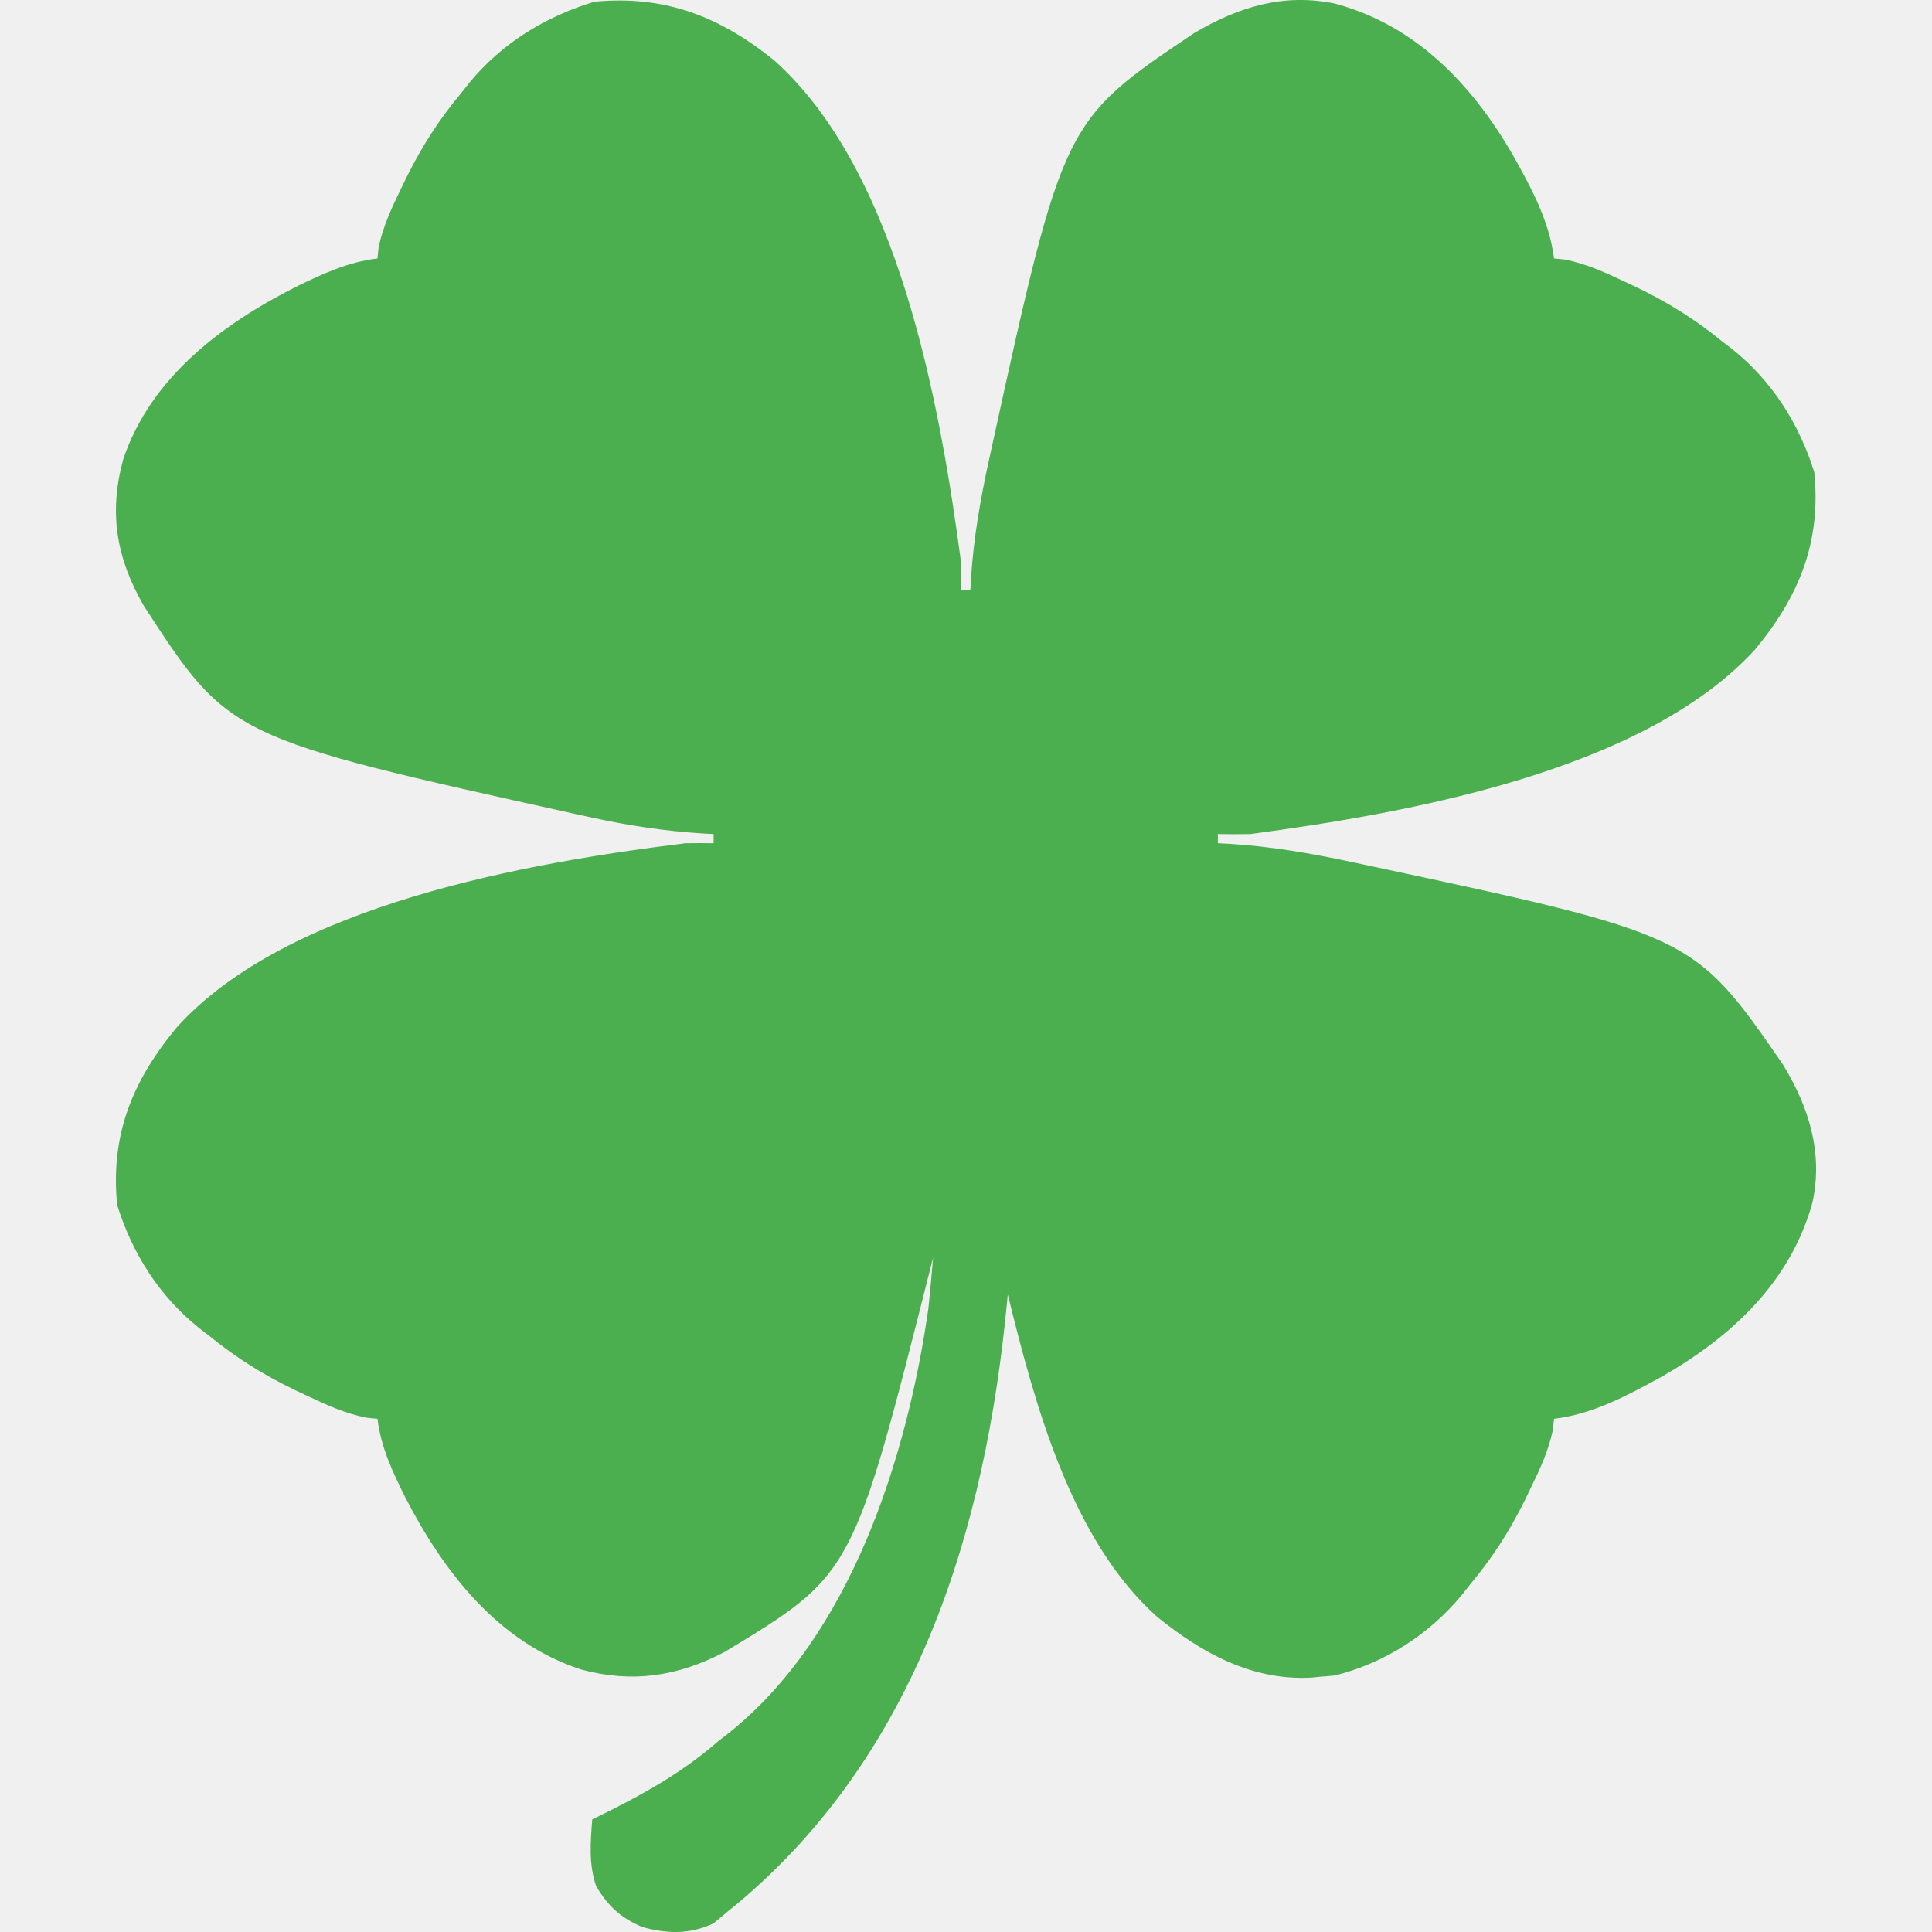
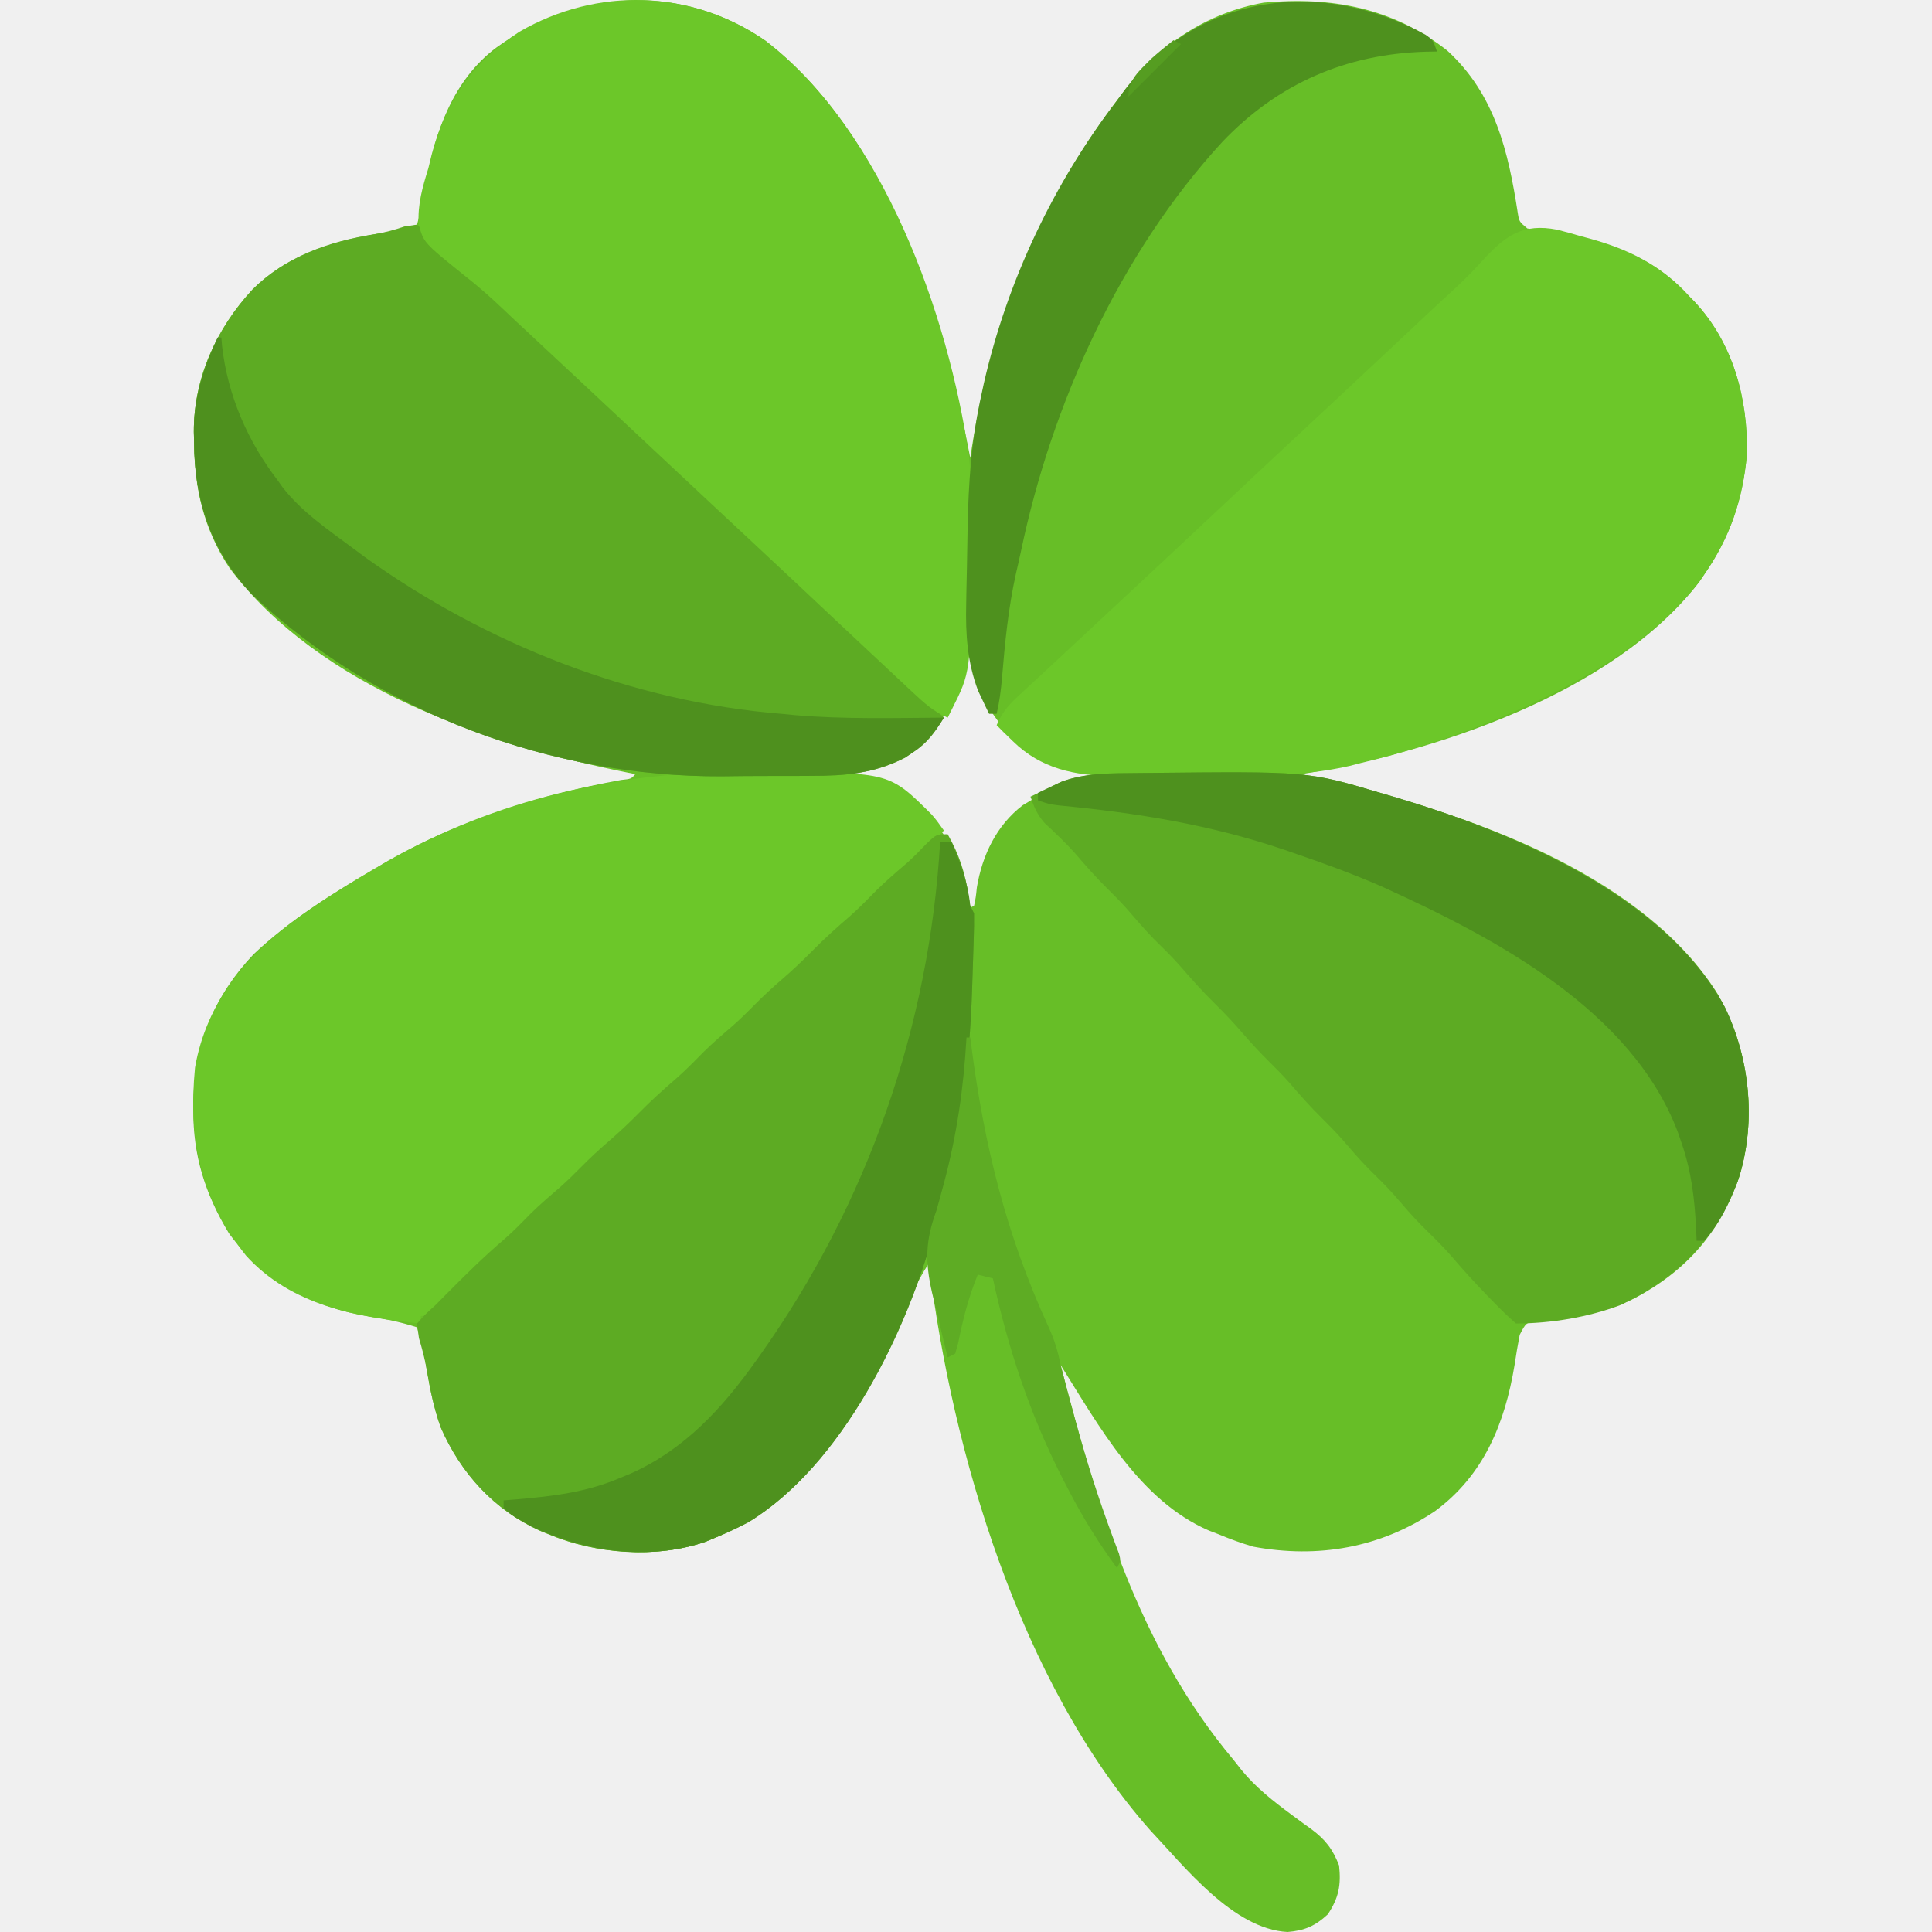
<svg xmlns="http://www.w3.org/2000/svg" width="50" height="50" viewBox="0 0 50 50" fill="none">
-   <path d="M20.039 1.565C23.27 4.449 24.334 10.512 24.872 14.554C24.877 14.793 24.879 15.031 24.872 15.269C24.952 15.269 25.032 15.269 25.114 15.269C25.121 15.134 25.121 15.134 25.128 14.996C25.194 13.928 25.375 12.901 25.605 11.858C25.623 11.773 25.642 11.688 25.661 11.601C27.518 3.129 27.518 3.129 30.914 0.85C32.062 0.176 33.221 -0.182 34.552 0.093C36.634 0.655 38.07 2.162 39.124 3.961C39.608 4.822 40.096 5.701 40.218 6.689C40.315 6.699 40.411 6.708 40.511 6.718C41.068 6.834 41.541 7.05 42.053 7.292C42.155 7.34 42.257 7.388 42.362 7.438C43.17 7.828 43.873 8.267 44.568 8.834C44.655 8.901 44.742 8.968 44.833 9.037C45.866 9.865 46.564 10.973 46.954 12.223C47.133 14.03 46.566 15.431 45.413 16.818C42.517 19.973 36.425 21.04 32.364 21.585C32.082 21.59 31.8 21.591 31.518 21.585C31.518 21.664 31.518 21.742 31.518 21.823C31.655 21.83 31.655 21.83 31.795 21.837C32.878 21.902 33.919 22.081 34.977 22.308C35.063 22.326 35.149 22.344 35.237 22.363C43.824 24.193 43.824 24.193 46.139 27.544C46.816 28.651 47.186 29.835 46.906 31.123C46.336 33.182 44.814 34.599 42.984 35.641C42.111 36.118 41.22 36.599 40.218 36.719C40.208 36.815 40.198 36.91 40.188 37.009C40.071 37.558 39.852 38.025 39.606 38.529C39.557 38.63 39.509 38.73 39.459 38.834C39.063 39.631 38.618 40.324 38.043 41.01C37.975 41.096 37.907 41.182 37.837 41.271C36.996 42.292 35.837 43.043 34.539 43.363C34.419 43.373 34.3 43.383 34.176 43.393C34.062 43.404 34.062 43.404 33.946 43.416C32.398 43.502 31.105 42.779 29.947 41.844C27.706 39.842 26.771 36.295 26.081 33.502C26.073 33.585 26.065 33.668 26.057 33.754C25.496 39.561 23.755 45.347 19.088 49.263C19.003 49.331 18.918 49.4 18.831 49.471C18.711 49.571 18.592 49.672 18.468 49.776C17.86 50.063 17.272 50.05 16.626 49.873C16.075 49.642 15.722 49.321 15.427 48.808C15.233 48.247 15.283 47.67 15.327 47.087C15.528 46.988 15.528 46.988 15.734 46.886C16.775 46.362 17.709 45.83 18.589 45.061C18.669 45 18.748 44.938 18.83 44.875C22.027 42.343 23.477 37.699 24.027 33.859C24.074 33.423 24.113 32.986 24.148 32.549C24.13 32.618 24.112 32.688 24.094 32.761C22.076 40.746 22.076 40.746 18.758 42.749C17.544 43.387 16.37 43.565 15.04 43.207C12.881 42.502 11.478 40.673 10.484 38.743C10.154 38.077 9.861 37.462 9.769 36.719C9.672 36.71 9.575 36.7 9.476 36.69C8.918 36.574 8.445 36.358 7.934 36.116C7.832 36.068 7.73 36.02 7.625 35.971C6.817 35.58 6.114 35.142 5.419 34.575C5.331 34.508 5.244 34.441 5.154 34.371C4.12 33.544 3.422 32.436 3.032 31.186C2.854 29.377 3.422 27.979 4.573 26.59C7.443 23.405 13.698 22.319 17.744 21.823C17.985 21.82 18.227 21.819 18.468 21.823C18.468 21.745 18.468 21.666 18.468 21.585C18.373 21.58 18.278 21.575 18.18 21.57C17.206 21.508 16.279 21.369 15.327 21.161C15.11 21.114 15.11 21.114 14.889 21.066C5.936 19.085 5.936 19.085 3.722 15.679C3 14.425 2.815 13.256 3.191 11.88C3.91 9.756 5.762 8.374 7.717 7.394C8.392 7.069 9.015 6.78 9.769 6.689C9.778 6.594 9.788 6.498 9.798 6.4C9.916 5.85 10.135 5.384 10.38 4.879C10.429 4.779 10.478 4.678 10.528 4.575C10.924 3.778 11.368 3.085 11.944 2.399C12.011 2.313 12.079 2.227 12.149 2.138C12.989 1.119 14.112 0.43 15.38 0.045C17.212 -0.131 18.633 0.428 20.039 1.565Z" fill="#4BAE4F" />
+   <g clip-path="url(#clip0_1_3176)">
+     <path d="M19.811 1.055C22.966 3.483 24.395 8.141 25.11 11.852C25.125 11.757 25.139 11.662 25.154 11.565C25.674 8.295 26.896 5.237 28.909 2.6C28.981 2.503 29.053 2.405 29.127 2.305C30.023 1.143 31.248 0.327 32.707 0.068C34.456 -0.094 36.048 0.202 37.455 1.309C38.689 2.439 39.035 3.919 39.279 5.507C39.316 5.735 39.316 5.735 39.525 5.911C39.781 5.963 40.033 6.007 40.292 6.045C41.633 6.266 42.777 6.627 43.713 7.664C43.759 7.71 43.804 7.757 43.851 7.805C44.859 8.88 45.246 10.34 45.207 11.786C45.1 12.938 44.769 13.914 44.102 14.872C44.06 14.932 44.02 14.993 43.977 15.057C41.763 17.945 37.103 19.481 33.681 20.034C33.745 20.048 33.807 20.064 33.872 20.08C34.073 20.13 34.273 20.18 34.474 20.23C34.668 20.28 34.863 20.329 35.057 20.376C38.325 21.176 42.602 22.744 44.468 25.749C45.234 27.161 45.48 28.822 45.033 30.389C44.539 31.869 43.663 32.874 42.306 33.598C41.5 33.989 40.689 34.099 39.804 34.192C39.494 34.226 39.494 34.226 39.33 34.545C39.279 34.806 39.236 35.063 39.197 35.325C38.947 36.833 38.403 38.176 37.139 39.107C35.72 40.06 34.106 40.339 32.43 40.027C32.123 39.936 31.833 39.831 31.538 39.707C31.456 39.675 31.372 39.643 31.286 39.61C29.49 38.833 28.441 36.904 27.448 35.325C28.403 39 29.444 42.594 31.928 45.551C31.994 45.635 32.06 45.718 32.128 45.805C32.497 46.257 32.951 46.614 33.418 46.959C33.475 47.001 33.531 47.043 33.59 47.086C33.701 47.169 33.814 47.25 33.927 47.33C34.296 47.603 34.489 47.85 34.655 48.278C34.71 48.786 34.647 49.117 34.363 49.544C34.037 49.846 33.759 49.965 33.322 50C31.919 49.927 30.662 48.316 29.755 47.353C26.411 43.56 24.645 37.622 24.039 32.695C23.864 32.958 23.736 33.206 23.604 33.493C22.468 35.928 21.12 38.725 18.488 39.805C18.407 39.838 18.327 39.871 18.244 39.905C16.968 40.336 15.428 40.222 14.202 39.707C14.13 39.678 14.058 39.648 13.983 39.619C12.782 39.076 11.926 38.13 11.405 36.938C11.194 36.348 11.094 35.746 10.988 35.13C10.929 34.868 10.863 34.61 10.793 34.351C10.38 34.218 9.981 34.133 9.552 34.07C8.065 33.828 6.821 33.142 5.924 31.916C5.312 30.903 4.992 29.902 5.004 28.719C5.005 28.626 5.006 28.532 5.007 28.435C5.041 26.991 5.563 25.748 6.563 24.696C7.5 23.81 8.611 23.114 9.722 22.468C9.832 22.404 9.941 22.34 10.054 22.274C11.904 21.226 13.988 20.563 16.074 20.186C16.335 20.158 16.335 20.158 16.442 20.034C16.385 20.022 16.328 20.011 16.269 20C12.634 19.277 8.265 17.796 5.936 14.694C5.268 13.681 5.03 12.634 5.023 11.444C5.02 11.314 5.02 11.314 5.017 11.18C5.009 9.796 5.599 8.502 6.535 7.492C7.493 6.542 8.72 6.211 10.014 6.009C10.276 5.949 10.534 5.882 10.793 5.814C10.891 5.447 10.979 5.087 11.039 4.712C11.253 3.404 11.743 2.057 12.839 1.236C14.956 -0.285 17.631 -0.451 19.811 1.055ZM25.013 16.722C25.004 16.789 24.997 16.856 24.988 16.926C24.887 17.598 24.705 18.102 24.331 18.67C24.277 18.756 24.223 18.843 24.167 18.931C23.5 19.597 22.706 19.855 21.799 20.034C21.799 20.066 21.799 20.098 21.799 20.131C21.872 20.145 21.945 20.159 22.02 20.174C22.997 20.388 23.83 20.718 24.404 21.572C24.764 22.206 24.959 22.814 25.013 23.54C25.077 23.508 25.142 23.476 25.208 23.442C25.254 23.226 25.254 23.226 25.281 22.967C25.42 22.136 25.788 21.36 26.469 20.839C27.08 20.459 27.701 20.179 28.422 20.131C28.422 20.099 28.422 20.067 28.422 20.034C28.341 20.019 28.259 20.004 28.175 19.99C27.119 19.779 26.306 19.389 25.695 18.475C25.385 17.918 25.222 17.346 25.11 16.722C25.078 16.722 25.046 16.722 25.013 16.722Z" fill="#67BE27" />
+     <path d="M19.163 19.988C19.477 19.991 19.79 19.99 20.105 19.989C23.019 19.992 23.019 19.992 24.11 21.078C24.246 21.238 24.246 21.238 24.428 21.494C24.321 21.602 24.213 21.71 24.105 21.817C23.983 21.939 23.862 22.061 23.742 22.185C23.332 22.6 22.914 22.996 22.471 23.376C22.228 23.59 22.004 23.82 21.777 24.051C21.598 24.227 21.412 24.392 21.221 24.555C20.947 24.791 20.688 25.036 20.435 25.293C20.122 25.611 19.794 25.905 19.455 26.197C19.212 26.413 18.986 26.644 18.759 26.875C18.515 27.114 18.256 27.334 17.997 27.557C17.812 27.721 17.638 27.891 17.465 28.069C17.232 28.305 16.992 28.527 16.741 28.744C16.467 28.979 16.208 29.224 15.955 29.481C15.641 29.799 15.314 30.093 14.975 30.385C14.732 30.601 14.506 30.832 14.279 31.063C14.035 31.302 13.776 31.522 13.517 31.745C13.332 31.909 13.158 32.079 12.984 32.257C12.692 32.554 12.383 32.827 12.065 33.099C11.779 33.356 11.513 33.633 11.248 33.911C11.085 34.058 11.085 34.058 10.89 34.058C10.89 34.123 10.89 34.187 10.89 34.253C9.242 34.092 7.542 33.788 6.37 32.498C5.182 31.009 4.868 29.495 5.047 27.63C5.338 25.935 6.397 24.699 7.756 23.722C8.394 23.276 9.05 22.86 9.722 22.468C9.832 22.404 9.942 22.34 10.054 22.273C12.822 20.706 16.001 19.956 19.163 19.988Z" fill="#6CC729" />
+     <path d="M10.793 5.813C11.012 6.012 11.012 6.012 11.139 6.149C11.291 6.312 11.451 6.464 11.614 6.616C11.675 6.673 11.735 6.73 11.797 6.788C11.894 6.878 11.894 6.878 11.992 6.971C12.132 7.1 12.272 7.231 12.411 7.361C12.482 7.428 12.553 7.495 12.626 7.563C12.894 7.814 13.162 8.065 13.431 8.317C14.238 9.074 15.048 9.83 15.858 10.586C16.671 11.345 17.483 12.103 18.295 12.864C18.975 13.502 19.656 14.138 20.338 14.774C20.58 14.999 20.821 15.224 21.063 15.45C21.122 15.505 21.181 15.561 21.244 15.618C21.562 15.916 21.882 16.214 22.199 16.513C22.937 17.207 23.677 17.895 24.429 18.572C24.198 18.944 24 19.227 23.631 19.467C23.564 19.513 23.496 19.558 23.427 19.605C22.626 20.017 21.893 20.079 21 20.079C20.878 20.08 20.755 20.08 20.627 20.081C20.367 20.082 20.106 20.083 19.846 20.082C19.456 20.081 19.064 20.086 18.674 20.091C14.29 20.111 9.765 18.444 6.547 15.406C5.471 14.291 5.032 12.967 5.023 11.444C5.021 11.357 5.019 11.27 5.017 11.18C5.009 9.797 5.599 8.502 6.535 7.493C7.397 6.636 8.516 6.247 9.694 6.061C9.967 6.016 10.204 5.951 10.464 5.862C10.628 5.838 10.628 5.838 10.793 5.813Z" fill="#5DAB23" />
+     <path d="M40.295 5.943C40.494 5.992 40.691 6.048 40.889 6.106C40.986 6.132 40.986 6.132 41.086 6.159C42.126 6.438 42.985 6.857 43.713 7.664C43.759 7.71 43.805 7.757 43.851 7.805C44.859 8.881 45.246 10.34 45.207 11.786C45.099 12.939 44.768 13.914 44.103 14.871C44.061 14.933 44.019 14.994 43.976 15.057C42.285 17.264 38.844 18.721 36.257 19.473C36.178 19.496 36.1 19.519 36.02 19.543C35.761 19.615 35.501 19.678 35.24 19.741C35.139 19.767 35.037 19.794 34.933 19.821C33.678 20.107 32.407 20.081 31.126 20.076C30.794 20.075 30.463 20.077 30.13 20.08C29.809 20.082 29.488 20.082 29.165 20.081C28.99 20.083 28.99 20.083 28.81 20.085C27.815 20.076 26.936 19.894 26.212 19.181C26.131 19.103 26.051 19.025 25.968 18.945C25.909 18.886 25.852 18.828 25.793 18.767C25.926 18.464 26.075 18.271 26.317 18.047C26.384 17.984 26.45 17.922 26.519 17.859C26.59 17.792 26.662 17.727 26.736 17.659C26.847 17.556 26.847 17.556 26.96 17.451C27.114 17.308 27.267 17.166 27.421 17.024C27.684 16.781 27.946 16.537 28.207 16.291C28.445 16.069 28.685 15.845 28.925 15.622C29.226 15.342 29.527 15.06 29.828 14.78C29.888 14.723 29.948 14.668 30.01 14.611C30.455 14.195 30.9 13.778 31.344 13.362C32.149 12.606 32.957 11.852 33.764 11.099C34.452 10.459 35.139 9.817 35.824 9.174C36.21 8.812 36.596 8.45 36.981 8.089C37.042 8.031 37.104 7.974 37.167 7.915C37.29 7.801 37.412 7.688 37.535 7.576C37.831 7.304 38.114 7.028 38.382 6.727C38.958 6.099 39.414 5.772 40.295 5.943Z" fill="#6CC729" />
+     <path d="M29.444 20.006C29.59 20.005 29.59 20.005 29.741 20.003C33.843 19.961 33.843 19.961 35.726 20.52C35.834 20.552 35.943 20.583 36.054 20.615C39.074 21.511 43.047 23.131 44.634 26.056C45.301 27.425 45.462 29.105 44.973 30.57C44.365 32.123 43.435 33.048 41.96 33.766C41.118 34.09 40.133 34.252 39.233 34.252C39.035 34.079 38.855 33.906 38.673 33.717C38.62 33.663 38.568 33.611 38.514 33.555C38.178 33.209 37.855 32.854 37.542 32.486C37.306 32.218 37.05 31.971 36.795 31.721C36.547 31.469 36.319 31.203 36.089 30.935C35.873 30.692 35.642 30.466 35.41 30.238C35.171 29.994 34.951 29.736 34.728 29.477C34.563 29.292 34.393 29.118 34.217 28.944C33.916 28.649 33.64 28.337 33.365 28.016C33.2 27.831 33.03 27.657 32.853 27.483C32.617 27.251 32.395 27.011 32.177 26.76C31.943 26.486 31.698 26.227 31.441 25.974C31.123 25.66 30.828 25.333 30.537 24.994C30.321 24.751 30.09 24.525 29.858 24.297C29.62 24.053 29.4 23.795 29.177 23.536C29.012 23.351 28.842 23.177 28.665 23.003C28.366 22.71 28.094 22.401 27.822 22.083C27.573 21.804 27.302 21.55 27.029 21.295C26.844 21.082 26.759 20.884 26.669 20.617C26.832 20.537 26.997 20.458 27.162 20.381C27.253 20.336 27.345 20.292 27.439 20.246C28.083 19.999 28.763 20.014 29.444 20.006Z" fill="#5DAB23" />
+     <path d="M24.526 21.591C24.833 22.133 24.98 22.6 25.073 23.216C25.1 23.444 25.1 23.444 25.208 23.637C25.211 23.862 25.207 24.087 25.199 24.311C25.197 24.379 25.195 24.446 25.193 24.516C25.188 24.661 25.183 24.805 25.179 24.95C25.172 25.166 25.165 25.382 25.158 25.598C25.095 27.608 24.838 29.467 24.295 31.403C24.256 31.541 24.218 31.681 24.181 31.821C23.483 34.456 21.793 37.916 19.373 39.392C19.083 39.546 18.791 39.68 18.488 39.804C18.407 39.837 18.327 39.87 18.244 39.905C16.968 40.336 15.428 40.221 14.202 39.707C14.13 39.678 14.057 39.648 13.983 39.618C12.782 39.077 11.925 38.13 11.405 36.938C11.232 36.455 11.133 35.972 11.048 35.466C10.997 35.178 10.926 34.91 10.842 34.631C10.826 34.506 10.81 34.381 10.793 34.253C10.999 34.021 10.999 34.021 11.28 33.766C11.373 33.673 11.464 33.58 11.556 33.486C12.042 32.996 12.528 32.516 13.054 32.068C13.294 31.859 13.514 31.631 13.737 31.404C13.98 31.164 14.239 30.945 14.497 30.722C14.682 30.558 14.857 30.387 15.03 30.211C15.263 29.974 15.502 29.752 15.755 29.535C16.028 29.299 16.287 29.056 16.54 28.799C16.853 28.48 17.182 28.186 17.52 27.894C17.763 27.679 17.989 27.448 18.217 27.216C18.46 26.976 18.719 26.757 18.977 26.534C19.163 26.37 19.337 26.199 19.51 26.023C19.743 25.786 19.983 25.564 20.235 25.347C20.509 25.111 20.767 24.868 21.02 24.611C21.334 24.292 21.662 23.998 22.001 23.706C22.243 23.491 22.469 23.26 22.696 23.028C22.942 22.787 23.201 22.565 23.463 22.342C23.642 22.183 23.806 22.015 23.972 21.841C24.234 21.591 24.234 21.591 24.526 21.591Z" fill="#5DAB23" />
+     <path d="M19.811 1.055C22.861 3.403 24.541 8.135 25.075 11.784C25.141 12.448 25.136 13.115 25.131 13.782C25.129 14.03 25.129 14.277 25.129 14.526C25.123 17.389 25.123 17.389 24.624 18.378C24.591 18.442 24.559 18.506 24.526 18.573C24.162 18.418 23.914 18.19 23.625 17.921C23.575 17.874 23.525 17.828 23.473 17.779C23.304 17.622 23.136 17.464 22.968 17.306C22.845 17.192 22.723 17.077 22.6 16.962C22.27 16.653 21.94 16.344 21.611 16.035C21.282 15.726 20.954 15.417 20.625 15.108C20.56 15.048 20.495 14.988 20.429 14.925C19.751 14.289 19.07 13.655 18.39 13.021C17.577 12.262 16.765 11.503 15.954 10.742C15.274 10.104 14.592 9.468 13.91 8.833C13.789 8.72 13.67 8.608 13.549 8.495C13.459 8.412 13.459 8.412 13.367 8.327C13.247 8.214 13.127 8.101 13.007 7.987C12.684 7.679 12.356 7.392 12.004 7.117C10.962 6.277 10.962 6.277 10.836 5.803C10.803 5.295 10.937 4.833 11.086 4.353C11.114 4.237 11.142 4.122 11.171 4.004C11.543 2.599 12.23 1.614 13.442 0.822C15.453 -0.344 17.89 -0.272 19.811 1.055Z" fill="#6CC729" />
+     <path d="M5.632 8.735C5.664 8.735 5.696 8.735 5.729 8.735C5.735 8.808 5.742 8.882 5.747 8.957C5.894 10.233 6.406 11.418 7.19 12.436C7.229 12.491 7.268 12.546 7.308 12.603C7.801 13.244 8.494 13.71 9.138 14.19C9.236 14.262 9.334 14.336 9.436 14.412C12.578 16.666 16.376 18.168 20.241 18.475C20.35 18.485 20.459 18.496 20.571 18.507C21.853 18.617 23.143 18.581 24.429 18.572C24.198 18.944 24 19.227 23.631 19.467C23.564 19.513 23.496 19.558 23.427 19.606C22.626 20.018 21.893 20.079 21 20.079C20.878 20.08 20.755 20.08 20.627 20.081C20.367 20.082 20.106 20.083 19.846 20.082C19.456 20.081 19.064 20.086 18.674 20.091C14.29 20.111 9.765 18.444 6.547 15.406C5.471 14.291 5.032 12.967 5.023 11.444C5.021 11.357 5.019 11.27 5.017 11.18C5.011 10.291 5.265 9.537 5.632 8.735Z" fill="#4E901E" />
+     <path d="M29.444 20.006C29.591 20.005 29.591 20.005 29.741 20.003C33.843 19.961 33.843 19.961 35.726 20.52C35.835 20.552 35.943 20.583 36.054 20.615C39.074 21.511 43.047 23.131 44.634 26.056C45.304 27.432 45.46 29.112 44.967 30.583C44.754 31.128 44.505 31.675 44.102 32.11C44.038 32.11 43.974 32.11 43.908 32.11C43.903 31.971 43.903 31.971 43.897 31.828C43.857 31.041 43.779 30.328 43.518 29.578C43.486 29.485 43.455 29.392 43.422 29.297C42.223 26.135 38.688 24.271 35.766 22.946C35.021 22.618 34.257 22.342 33.486 22.078C33.41 22.052 33.334 22.026 33.255 21.998C31.326 21.342 29.427 21.038 27.401 20.844C27.156 20.812 27.156 20.812 26.863 20.715C26.863 20.65 26.863 20.586 26.863 20.52C26.995 20.456 27.128 20.393 27.259 20.332C27.333 20.297 27.406 20.262 27.482 20.226C28.11 19.995 28.782 20.014 29.444 20.006Z" fill="#4E911E" />
+     <path d="M36.891 0.898C37.09 1.041 37.09 1.041 37.188 1.333C37.093 1.335 36.999 1.336 36.901 1.338C34.835 1.398 33.071 2.163 31.636 3.67C28.985 6.55 27.217 10.462 26.424 14.26C26.381 14.461 26.335 14.661 26.289 14.861C26.093 15.75 26.007 16.638 25.932 17.544C25.904 17.86 25.866 18.166 25.793 18.474C25.728 18.474 25.664 18.474 25.598 18.474C25.535 18.348 25.475 18.219 25.415 18.092C25.364 17.984 25.364 17.984 25.312 17.875C25.032 17.129 24.987 16.42 25.005 15.629C25.008 15.475 25.008 15.475 25.01 15.317C25.014 15.1 25.019 14.883 25.024 14.666C25.031 14.339 25.036 14.013 25.041 13.685C25.062 12.494 25.142 11.36 25.403 10.196C25.423 10.1 25.444 10.005 25.465 9.907C26.076 7.249 27.257 4.763 28.909 2.599C28.981 2.503 29.053 2.405 29.127 2.305C31.055 -0.195 34.212 -0.561 36.891 0.898Z" fill="#4E911E" />
+     <path d="M24.331 21.786C24.428 21.786 24.524 21.786 24.623 21.786C24.864 22.341 25.048 22.839 25.11 23.442C25.159 23.538 25.159 23.538 25.208 23.637C25.211 23.862 25.207 24.087 25.199 24.311C25.197 24.379 25.195 24.446 25.193 24.516C25.188 24.661 25.183 24.805 25.179 24.95C25.172 25.166 25.165 25.382 25.158 25.598C25.095 27.608 24.838 29.467 24.295 31.403C24.256 31.541 24.218 31.682 24.181 31.821C23.483 34.456 21.793 37.916 19.373 39.392C19.083 39.546 18.791 39.68 18.488 39.804C18.407 39.837 18.327 39.87 18.244 39.905C16.773 40.402 15.129 40.156 13.758 39.506C13.239 39.214 13.239 39.214 13.033 39.025C13.033 38.961 13.033 38.897 13.033 38.83C13.153 38.821 13.273 38.811 13.397 38.801C14.328 38.72 15.185 38.617 16.053 38.246C16.147 38.207 16.242 38.168 16.339 38.128C17.727 37.501 18.69 36.448 19.559 35.227C19.599 35.17 19.64 35.115 19.681 35.056C22.45 31.148 24.052 26.564 24.331 21.786Z" fill="#4E911E" />
+     <path d="M25.013 26.851C25.045 26.851 25.077 26.851 25.11 26.851C25.119 26.924 25.129 26.997 25.139 27.072C25.471 29.647 26.047 31.973 27.134 34.335C27.285 34.667 27.38 34.968 27.448 35.324C27.558 35.76 27.677 36.193 27.795 36.627C27.812 36.689 27.829 36.751 27.846 36.815C28.115 37.798 28.423 38.762 28.777 39.719C28.808 39.804 28.841 39.89 28.873 39.979C28.901 40.054 28.929 40.129 28.959 40.206C29.006 40.389 29.006 40.389 28.909 40.583C28.429 39.928 28.015 39.261 27.643 38.538C27.567 38.392 27.567 38.392 27.49 38.244C26.653 36.599 26.084 34.887 25.695 33.084C25.566 33.052 25.438 33.02 25.305 32.987C25.064 33.573 24.919 34.151 24.794 34.773C24.77 34.859 24.745 34.944 24.721 35.032C24.624 35.081 24.624 35.081 24.526 35.129C24.434 34.761 24.346 34.393 24.26 34.023C24.216 33.837 24.171 33.651 24.124 33.466C23.938 32.652 23.947 32.111 24.234 31.331C24.279 31.176 24.321 31.021 24.362 30.866C24.382 30.792 24.402 30.719 24.423 30.643C24.762 29.382 24.939 28.156 25.013 26.851Z" fill="#5EAC24" />
+     <path d="M30.37 1.041C30.434 1.073 30.498 1.105 30.565 1.139C30.115 1.589 29.665 2.038 29.201 2.502C29.201 2.054 29.484 1.839 29.785 1.528C29.976 1.357 30.169 1.199 30.37 1.041Z" fill="#559D21" />
+   </g>
+   <defs>
+     <clipPath id="clip0_1_3176">
+       <rect width="50" height="50" fill="white" />
+     </clipPath>
+   </defs>
</svg>
